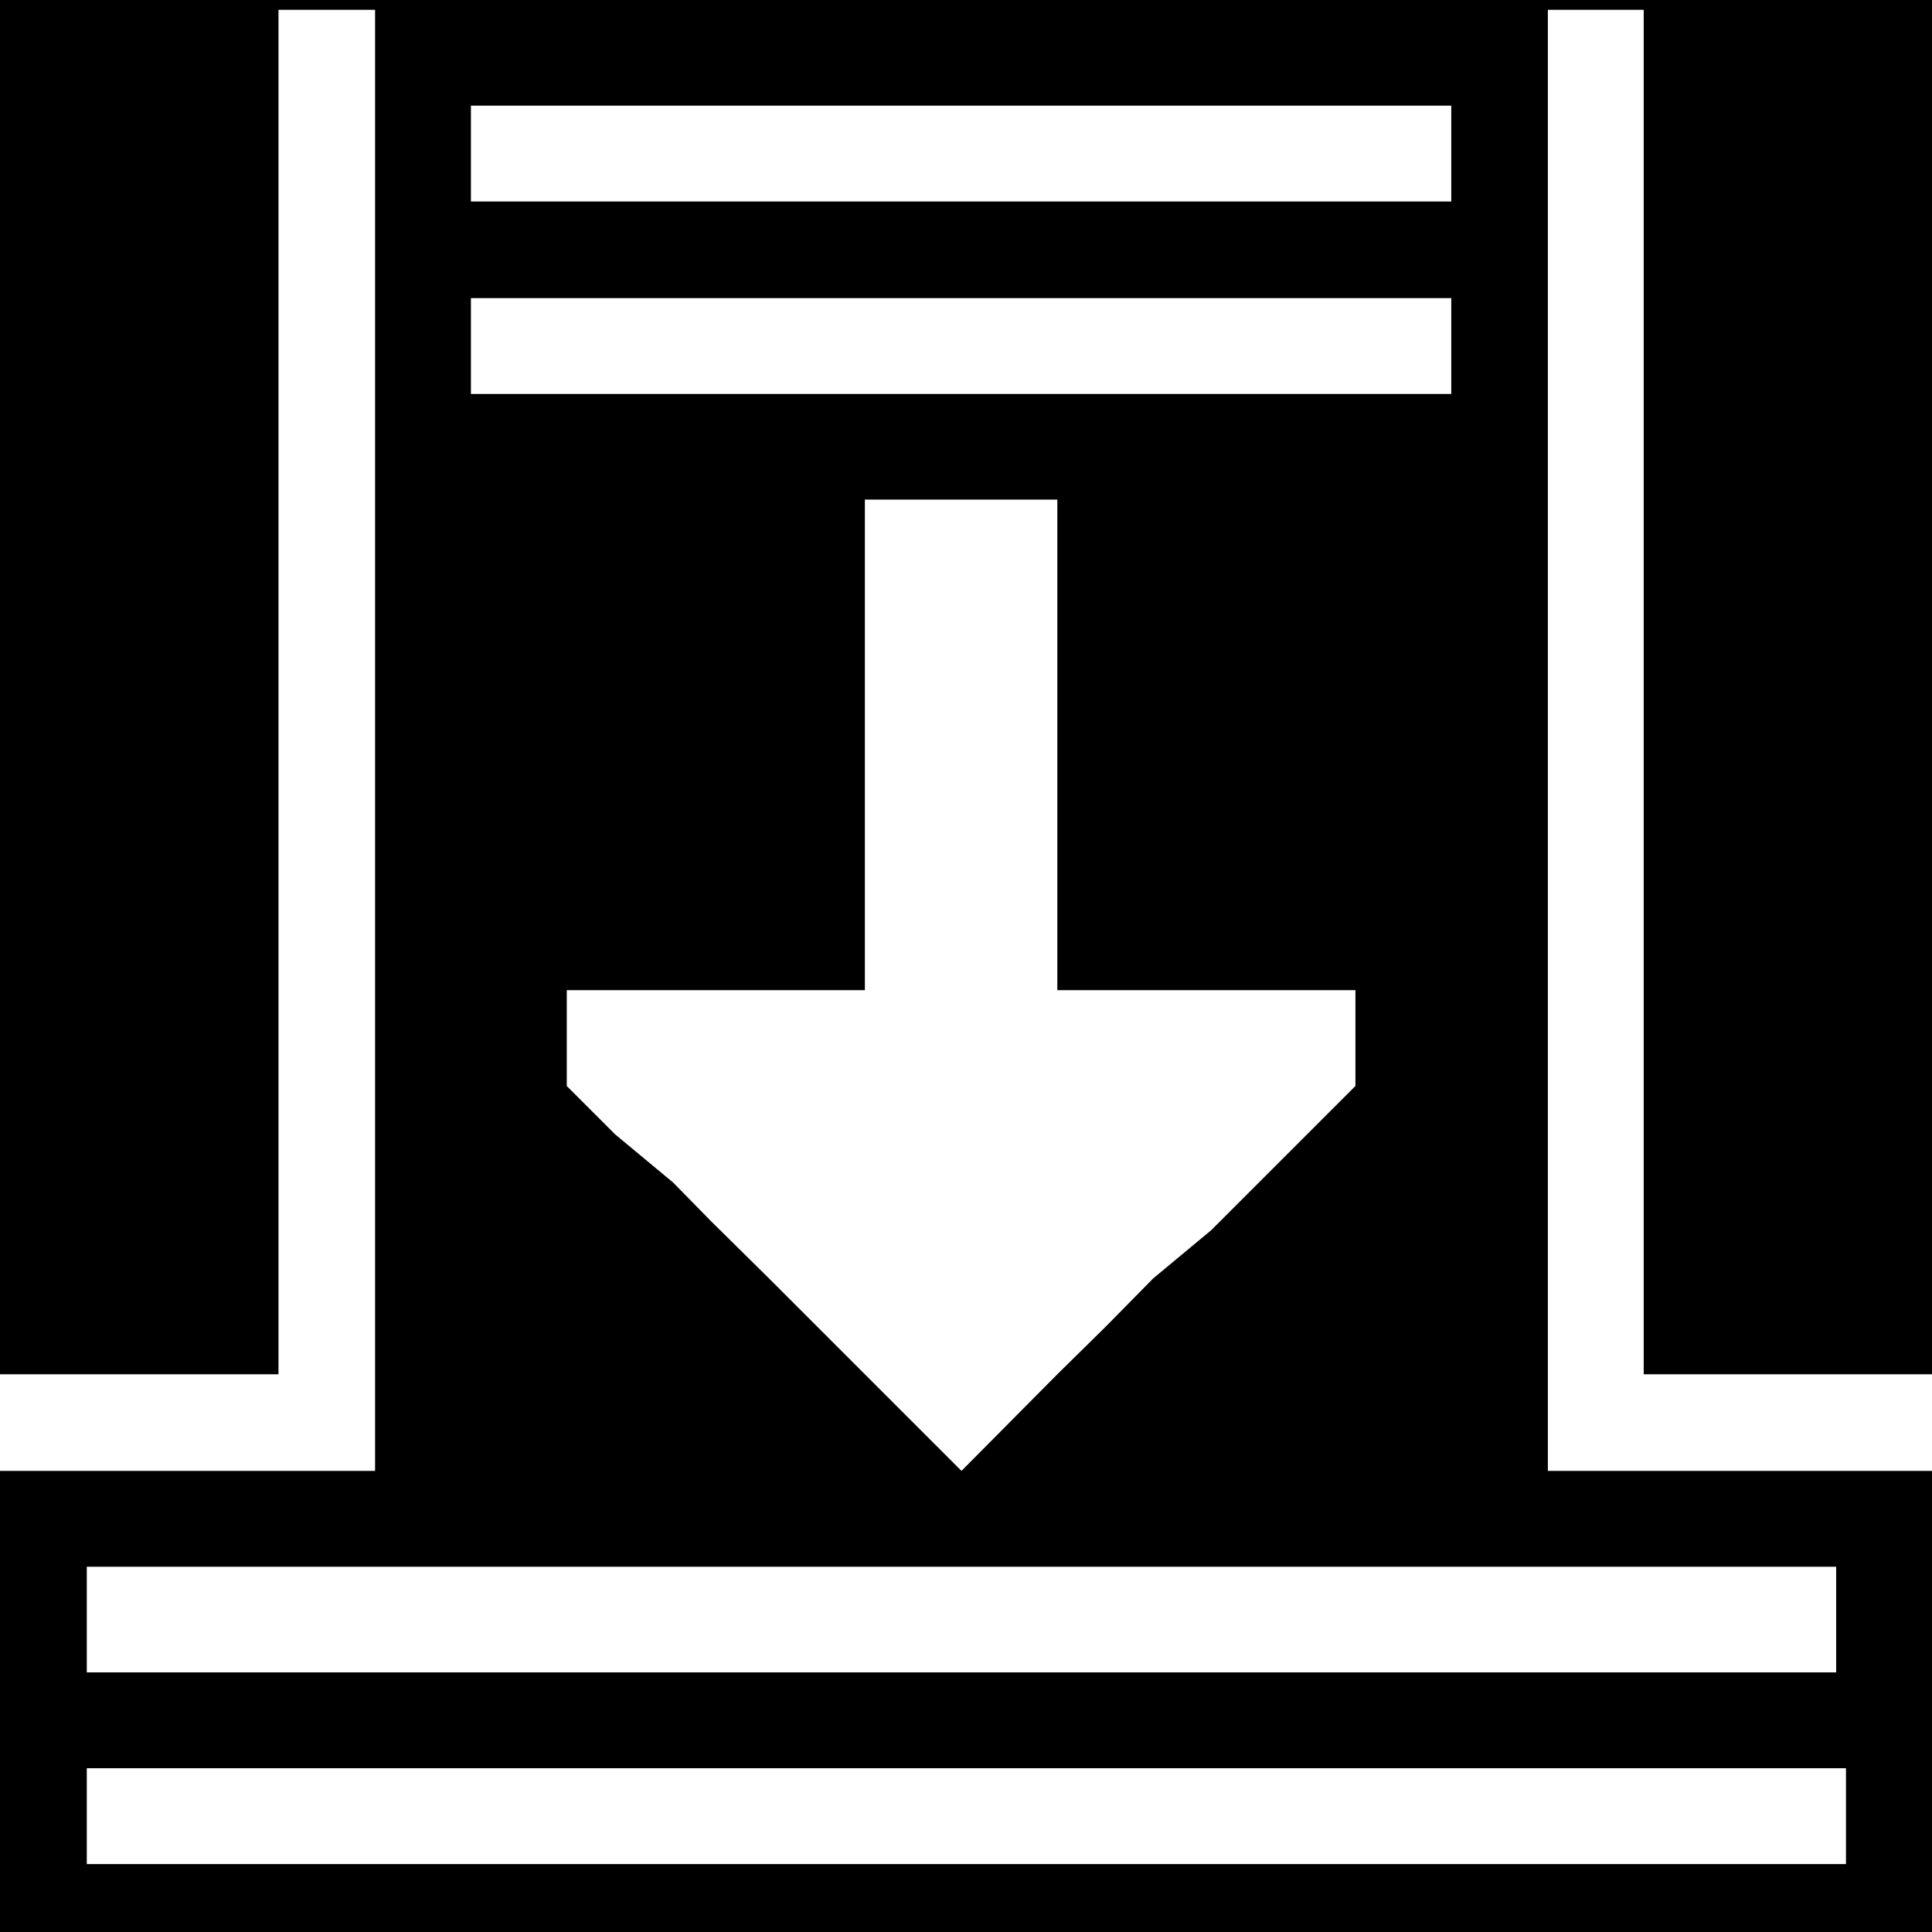
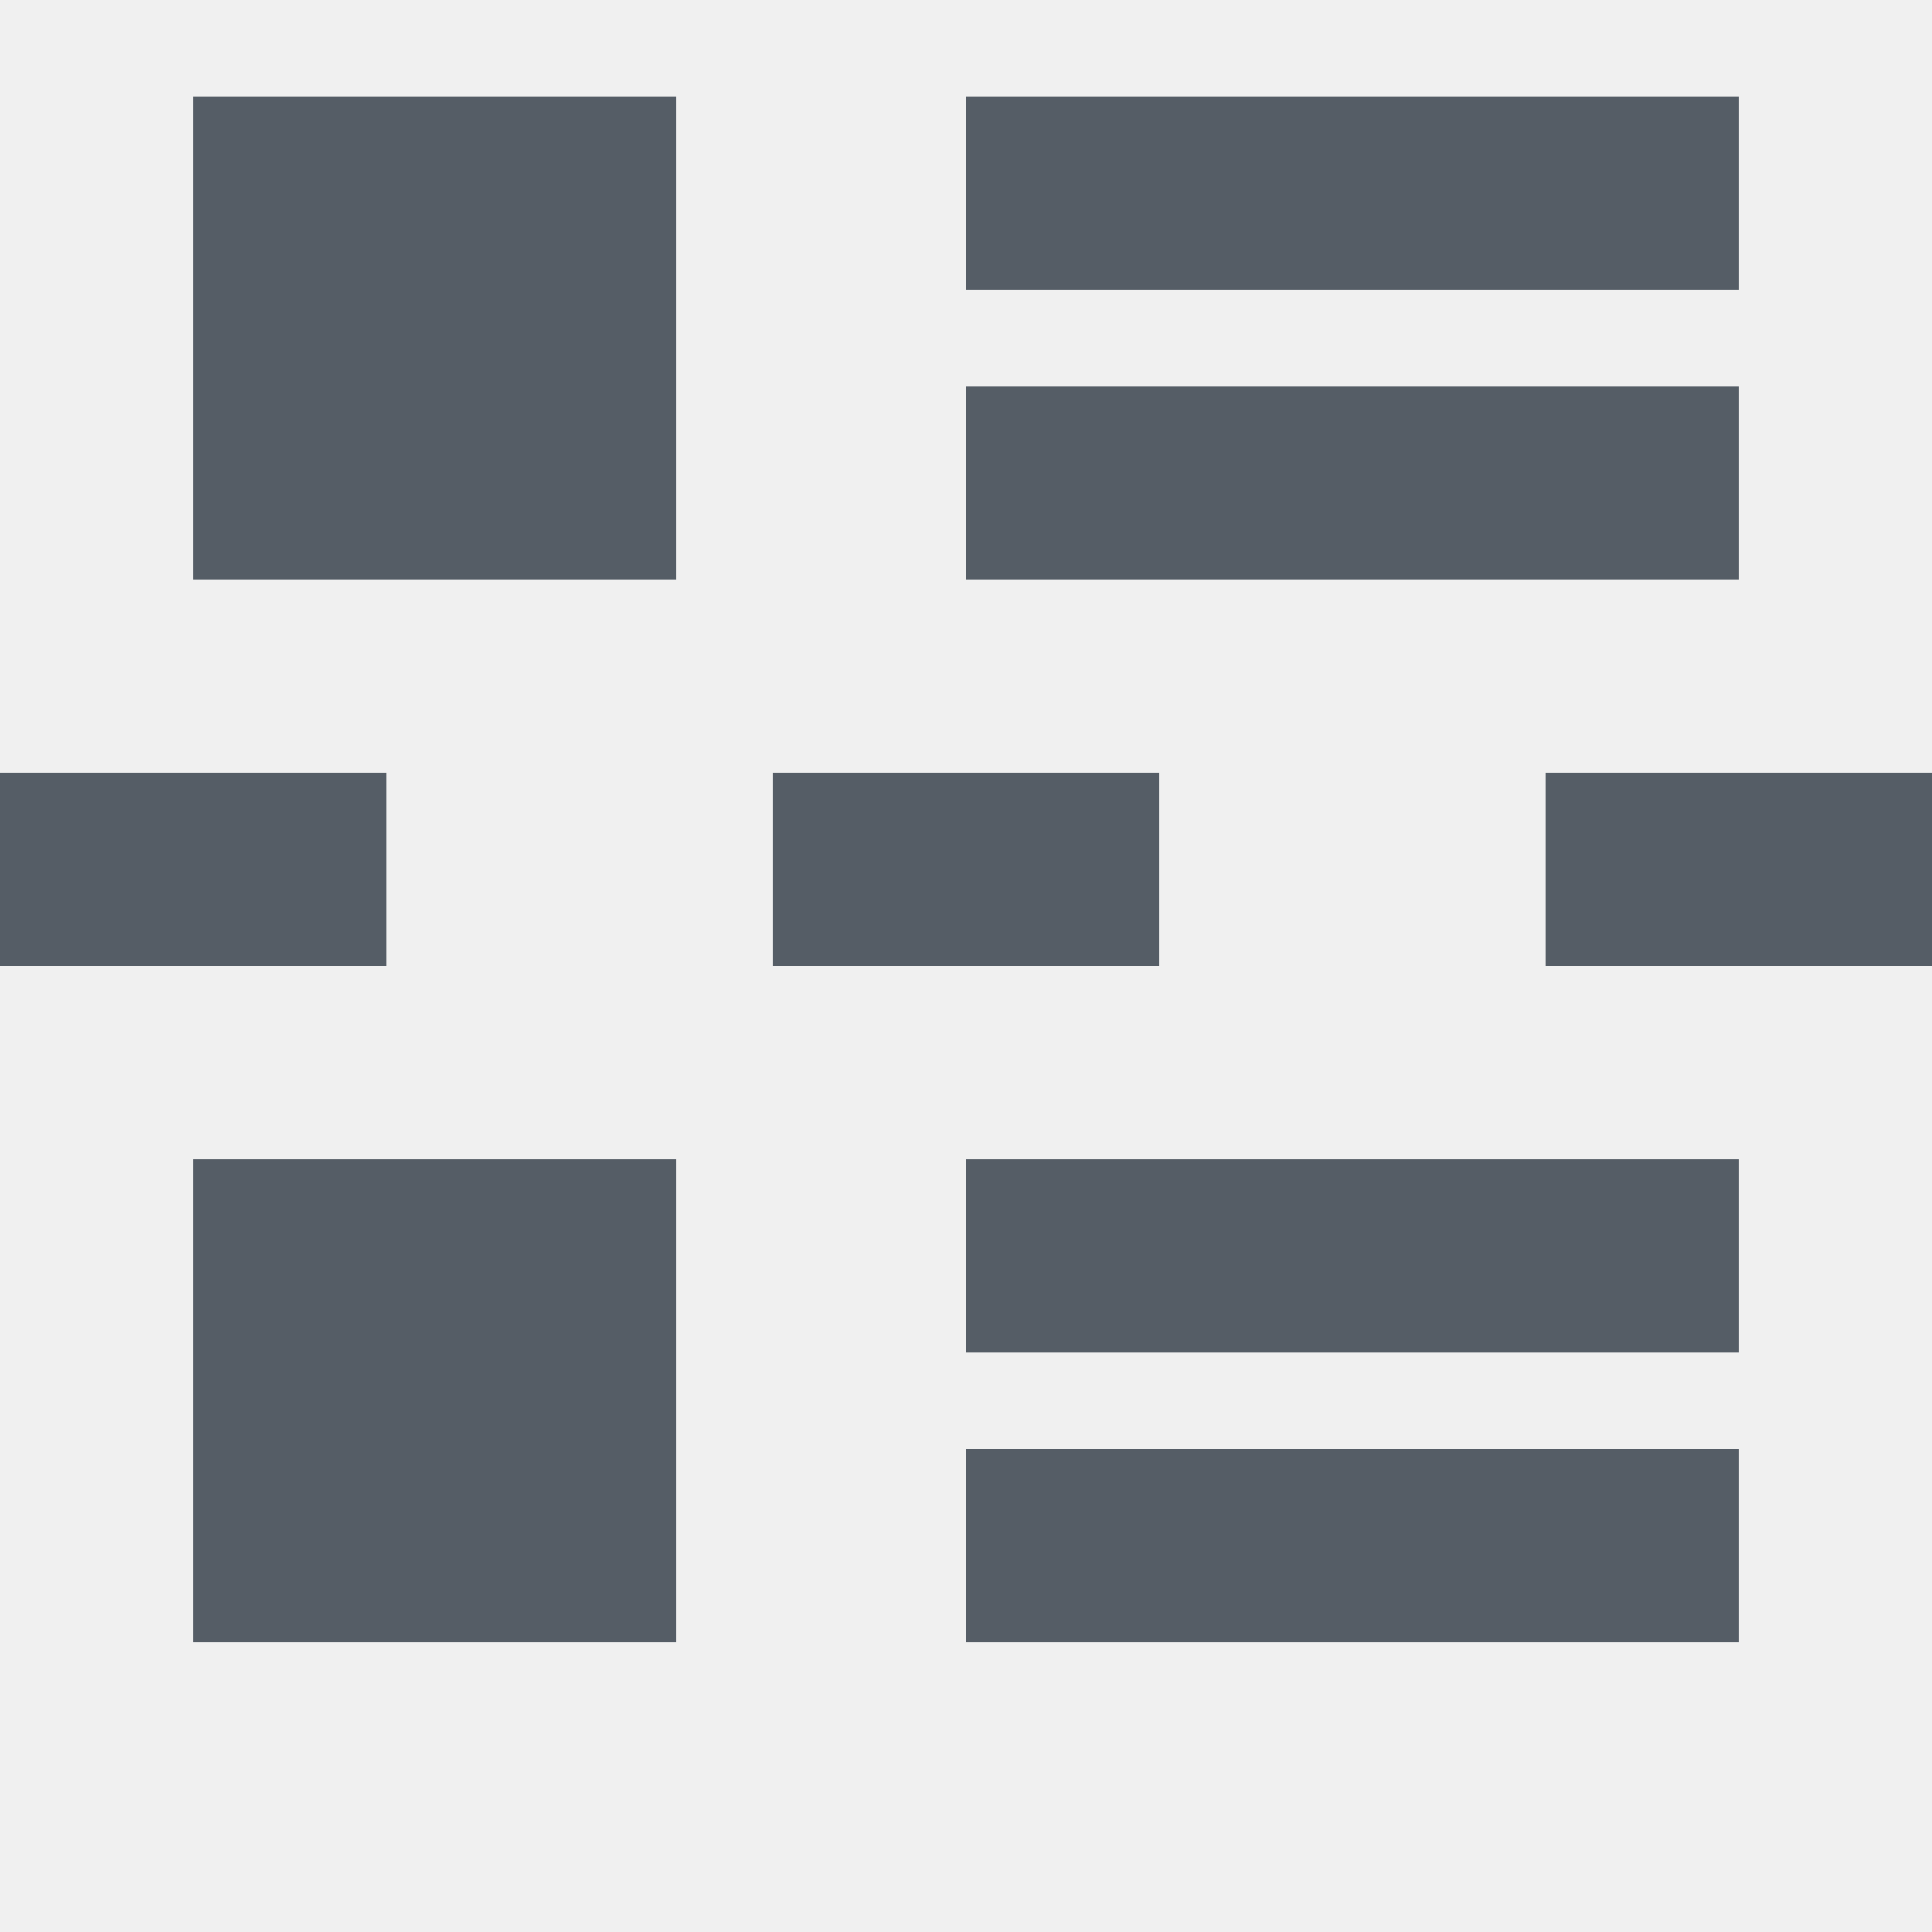
- <svg xmlns="http://www.w3.org/2000/svg" version="1.1" id="Layer_1" x="0px" y="0px" width="256px" height="256px" viewBox="-235 -117 256 256" style="enable-background:new -235 -117 256 256;" xml:space="preserve">
-   <style type="text/css">
- 	.st0{fill:#FFFFFF;}
- </style>
-   <rect x="-235" y="-117" width="257.3" height="256" />
-   <g>
-     <polygon class="st0" points="-107.6,77.9 -94.9,65.1 -88.5,58.8 -82.2,52.4 -74.5,46 -68.2,39.7 -61.8,33.3 -55.4,26.9 -55.4,14.2    -94.9,14.2 -94.9,-50.8 -107.6,-50.8 -120.4,-50.8 -120.4,14.2 -159.9,14.2 -159.9,26.9 -153.5,33.3 -145.8,39.7 -140.8,44.8    -133.1,52.4 -126.7,58.8 -120.4,65.1  " />
-     <rect x="-223.5" y="117.3" class="st0" width="233.1" height="12.7" />
-     <polygon class="st0" points="-210.8,90.6 -223.5,90.6 -223.5,104.6 -210.8,104.6 -198.1,104.6 8.3,104.6 8.3,90.6 -198.1,90.6  " />
-     <polygon class="st0" points="-17.2,65.1 -17.2,-115.7 -29.9,-115.7 -29.9,65.1 -29.9,77.9 22.3,77.9 22.3,65.1  " />
-     <rect x="-172.6" y="-77.5" class="st0" width="129.9" height="12.7" />
-     <rect x="-172.6" y="-103" class="st0" width="129.9" height="12.7" />
-     <polygon class="st0" points="-185.3,77.9 -185.3,-115.7 -198.1,-115.7 -198.1,65.1 -235,65.1 -235,77.9 -198.1,77.9  " />
+ <svg xmlns="http://www.w3.org/2000/svg" xmlns:xlink="http://www.w3.org/1999/xlink" width="20px" height="20px" viewBox="0 0 20 20" version="1.1">
+   <defs>
+     <rect id="path-1" x="2" y="1" width="5" height="5" />
+     <mask id="mask-2" maskContentUnits="userSpaceOnUse" maskUnits="objectBoundingBox" x="0" y="0" width="5" height="5" fill="white">
+       <use xlink:href="#path-1" />
+     </mask>
+     <rect id="path-3" x="10" y="12" width="8" height="2" />
+     <mask id="mask-4" maskContentUnits="userSpaceOnUse" maskUnits="objectBoundingBox" x="0" y="0" width="8" height="2" fill="white">
+       <use xlink:href="#path-3" />
+     </mask>
+     <rect id="path-5" x="10" y="1" width="8" height="2" />
+     <mask id="mask-6" maskContentUnits="userSpaceOnUse" maskUnits="objectBoundingBox" x="0" y="0" width="8" height="2" fill="white">
+       <use xlink:href="#path-5" />
+     </mask>
+     <rect id="path-7" x="10" y="15" width="8" height="2" />
+     <mask id="mask-8" maskContentUnits="userSpaceOnUse" maskUnits="objectBoundingBox" x="0" y="0" width="8" height="2" fill="white">
+       <use xlink:href="#path-7" />
+     </mask>
+     <rect id="path-9" x="10" y="4" width="8" height="2" />
+     <mask id="mask-10" maskContentUnits="userSpaceOnUse" maskUnits="objectBoundingBox" x="0" y="0" width="8" height="2" fill="white">
+       <use xlink:href="#path-9" />
+     </mask>
+     <rect id="path-11" x="0" y="8" width="4" height="2" />
+     <mask id="mask-12" maskContentUnits="userSpaceOnUse" maskUnits="objectBoundingBox" x="0" y="0" width="4" height="2" fill="white">
+       <use xlink:href="#path-11" />
+     </mask>
+     <rect id="path-13" x="8" y="8" width="4" height="2" />
+     <mask id="mask-14" maskContentUnits="userSpaceOnUse" maskUnits="objectBoundingBox" x="0" y="0" width="4" height="2" fill="white">
+       <use xlink:href="#path-13" />
+     </mask>
+     <rect id="path-15" x="16" y="8" width="4" height="2" />
+     <mask id="mask-16" maskContentUnits="userSpaceOnUse" maskUnits="objectBoundingBox" x="0" y="0" width="4" height="2" fill="white">
+       <use xlink:href="#path-15" />
+     </mask>
+     <rect id="path-17" x="2" y="12" width="5" height="5" />
+     <mask id="mask-18" maskContentUnits="userSpaceOnUse" maskUnits="objectBoundingBox" x="0" y="0" width="5" height="5" fill="white">
+       <use xlink:href="#path-17" />
+     </mask>
+   </defs>
+   <g id="Page-1" stroke="none" stroke-width="1" fill="none" fill-rule="evenodd">
+     <g id="Artboard" stroke="#555D66" stroke-width="2" fill="#555D66">
+       <use id="Rectangle" mask="url(#mask-2)" xlink:href="#path-1" />
+       <use id="Rectangle-Copy-2" mask="url(#mask-4)" xlink:href="#path-3" />
+       <use id="Rectangle-Copy-4" mask="url(#mask-6)" xlink:href="#path-5" />
+       <use id="Rectangle-Copy-3" mask="url(#mask-8)" xlink:href="#path-7" />
+       <use id="Rectangle-Copy-5" mask="url(#mask-10)" xlink:href="#path-9" />
+       <use id="Rectangle" mask="url(#mask-12)" xlink:href="#path-11" />
+       <use id="Rectangle-Copy-6" mask="url(#mask-14)" xlink:href="#path-13" />
+       <use id="Rectangle-Copy-7" mask="url(#mask-16)" xlink:href="#path-15" />
+       <use id="Rectangle-Copy" mask="url(#mask-18)" xlink:href="#path-17" />
+     </g>
  </g>
</svg>
